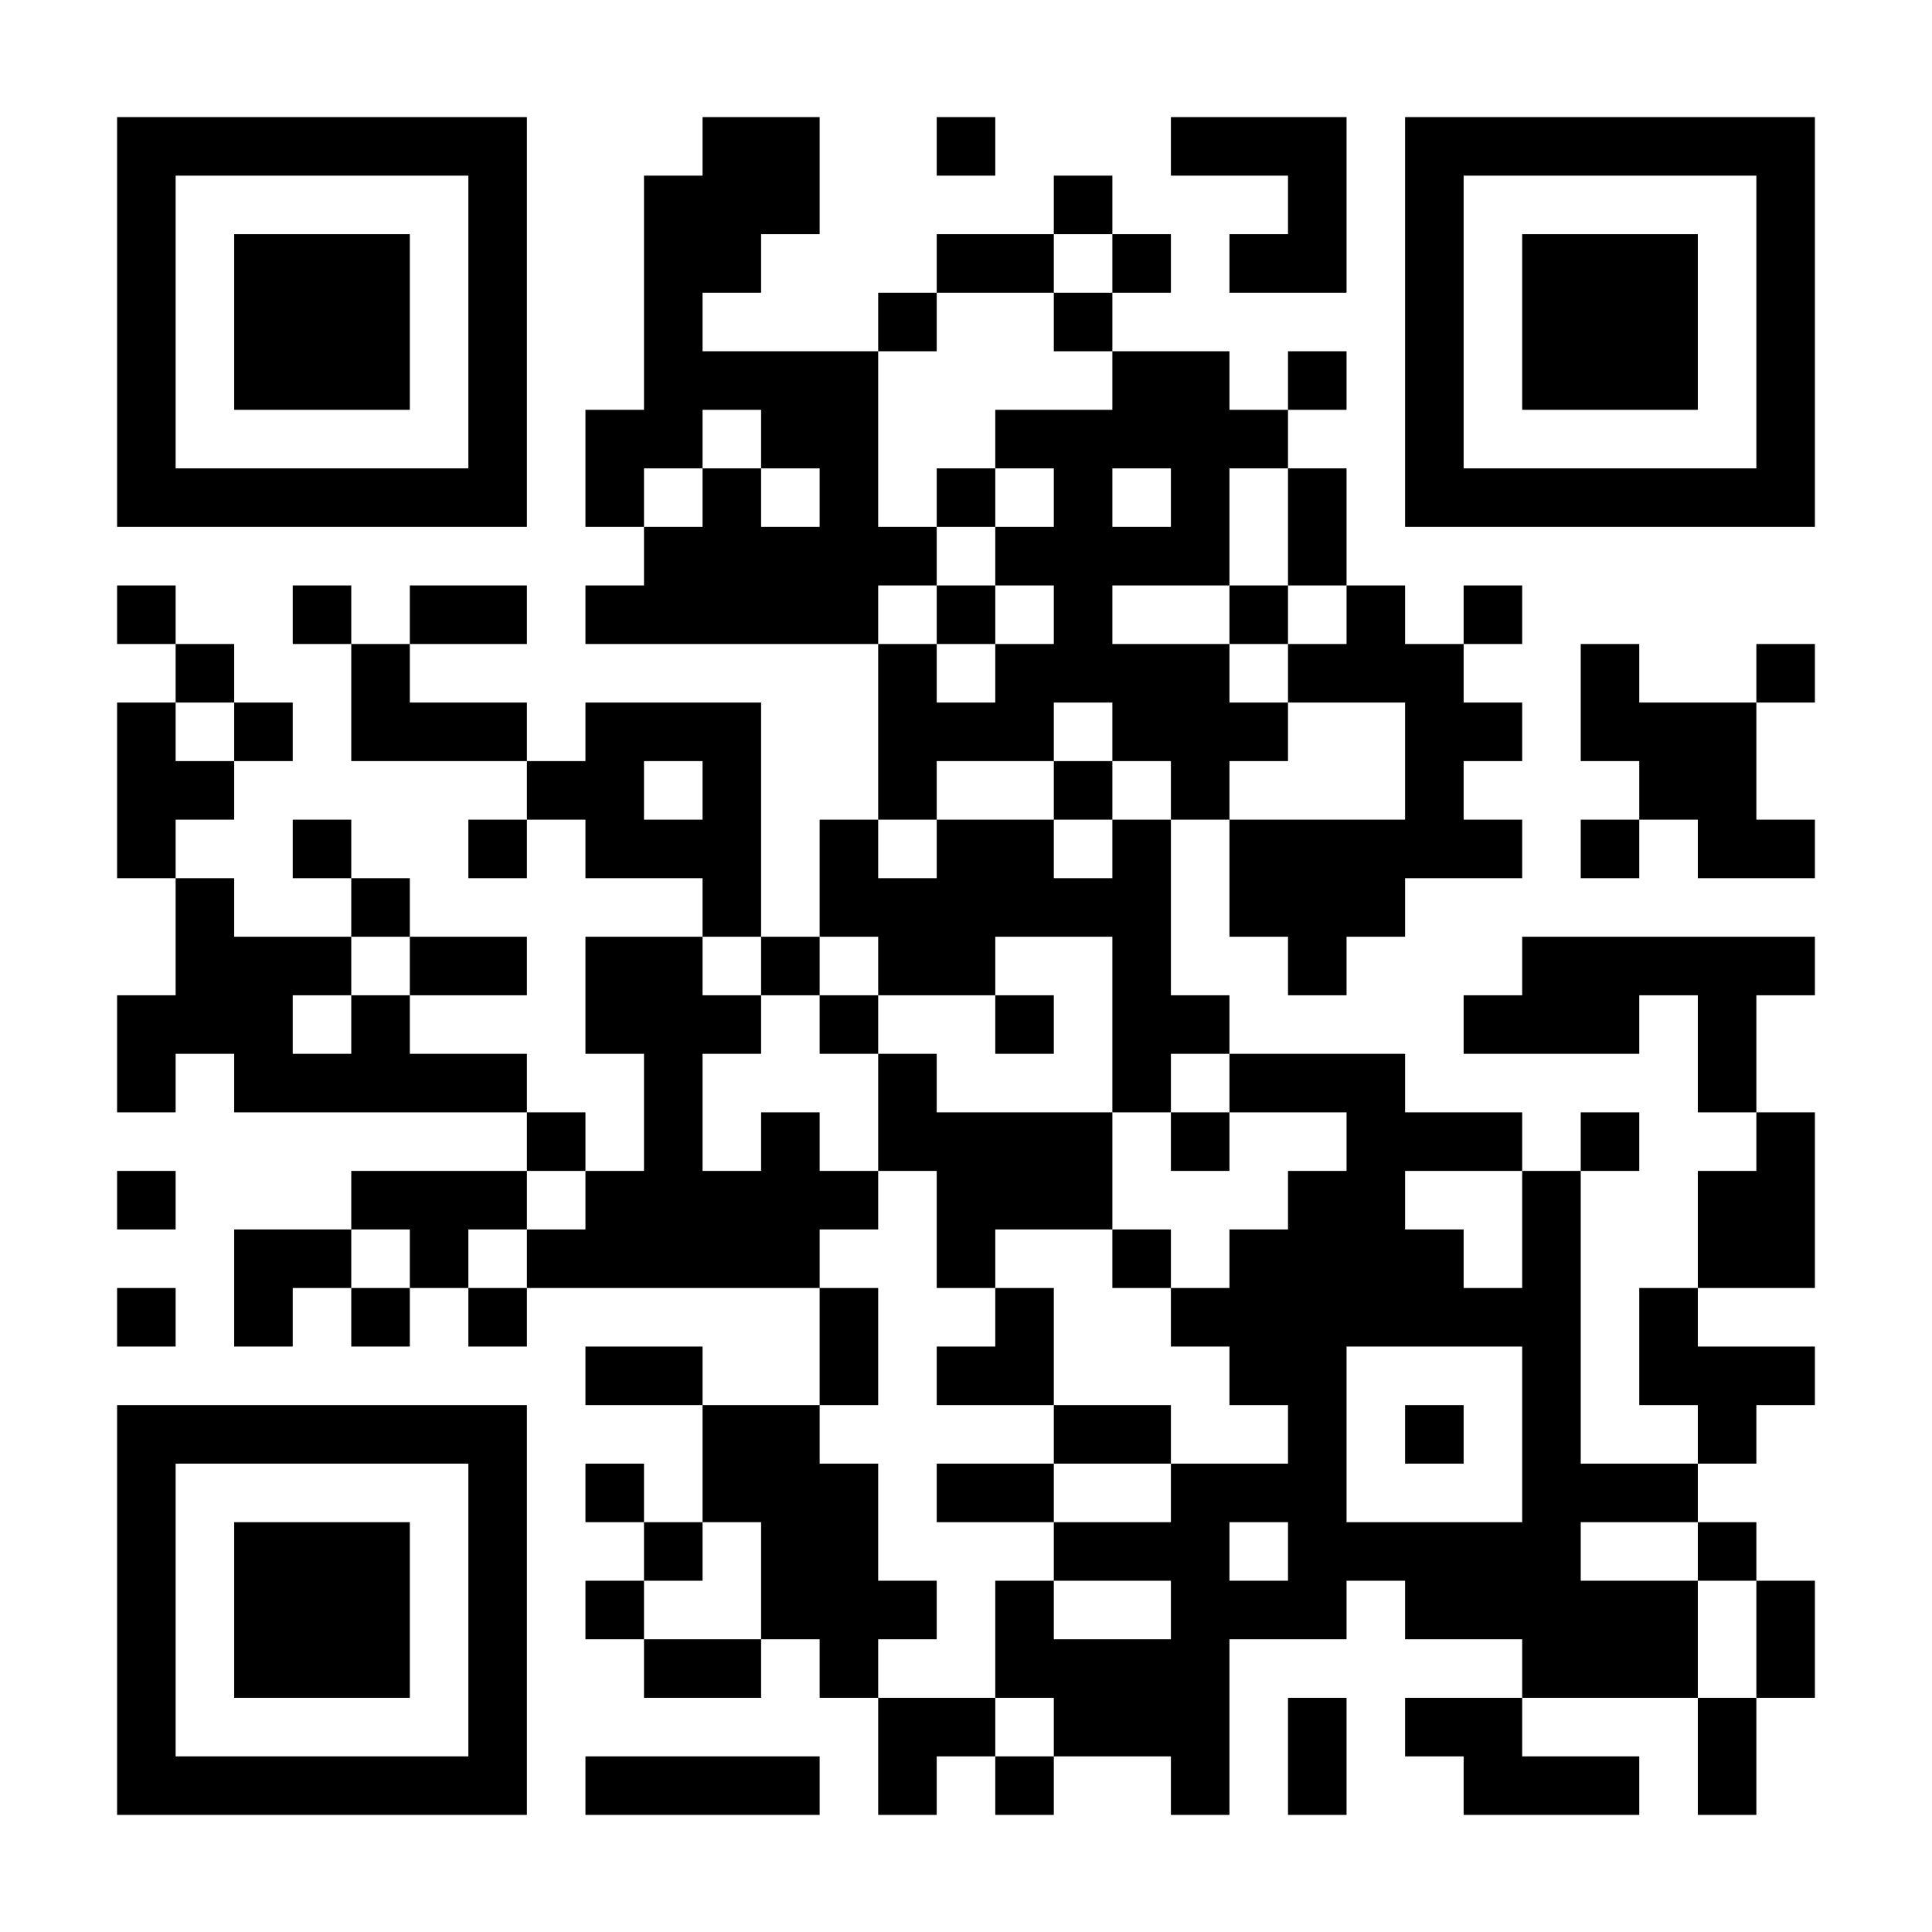
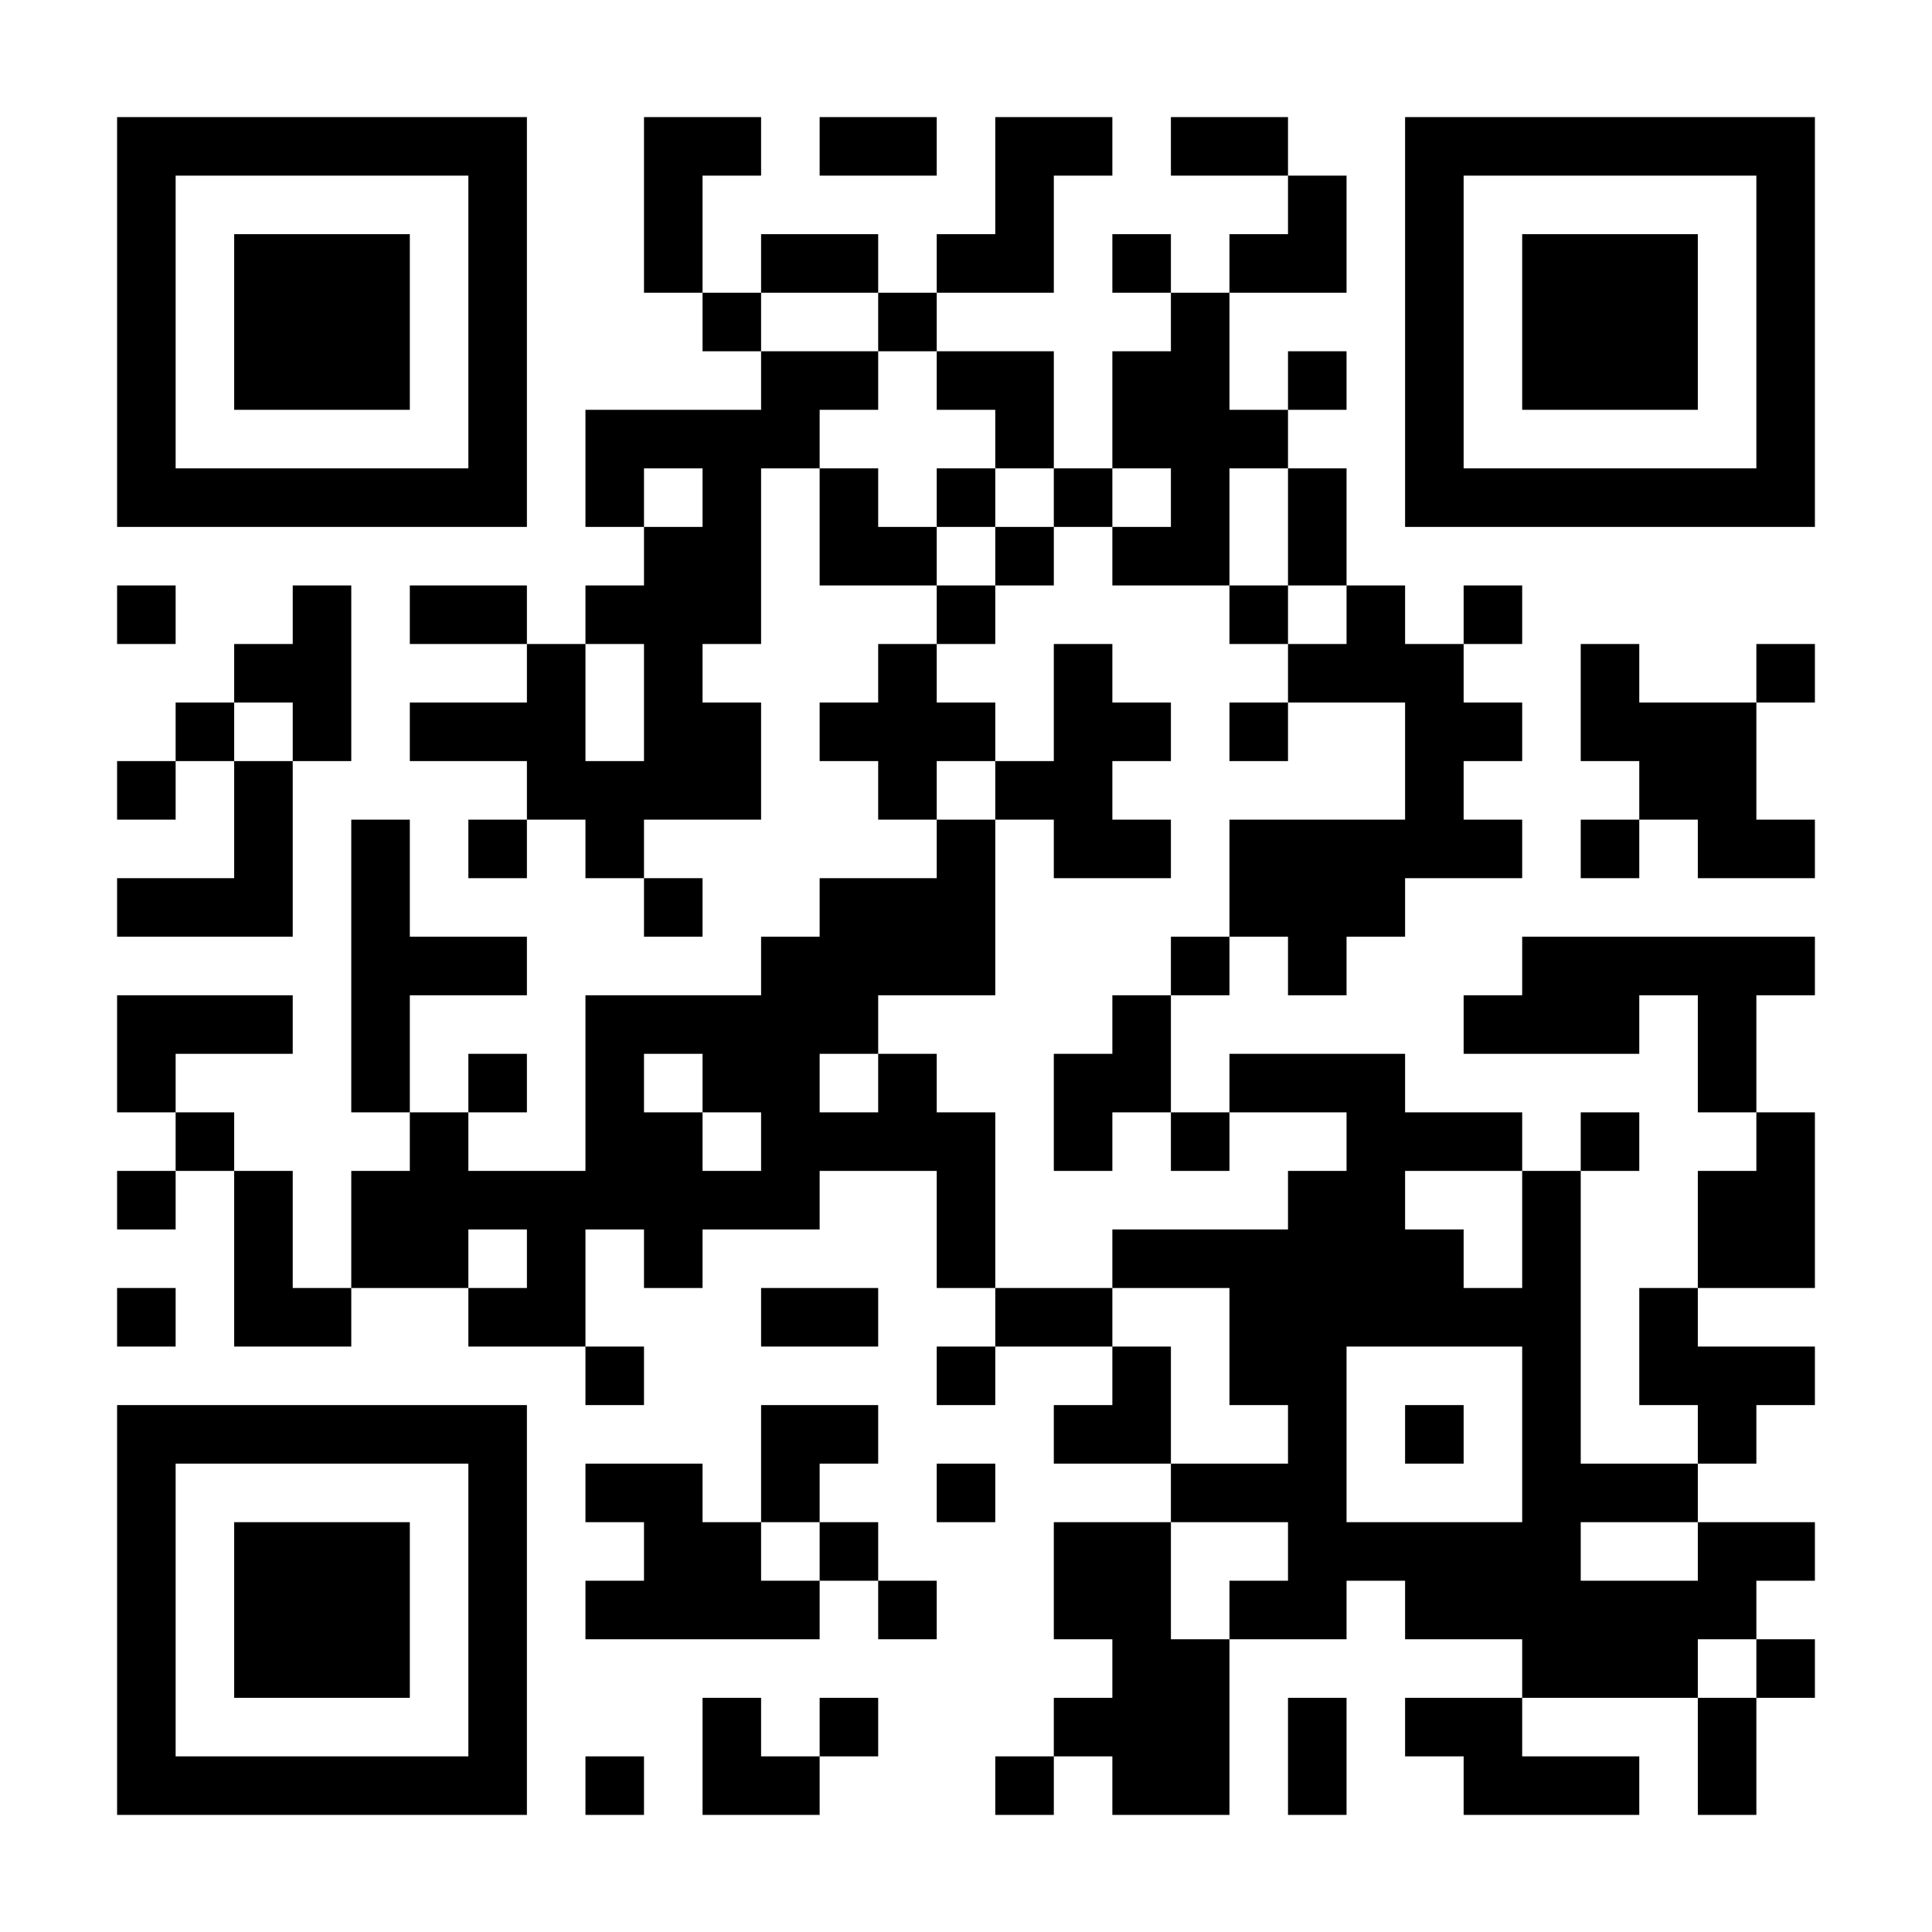
<svg xmlns="http://www.w3.org/2000/svg" version="1.1" viewBox="0 0 132 132" preserveAspectRatio="xMinYMin meet">
  <rect width="100%" height="100%" fill="white" cx="0" cy="0" />
-   <path d="M8,8l4,0 0,4 -4,0 0,-4z M12,8l4,0 0,4 -4,0 0,-4z M16,8l4,0 0,4 -4,0 0,-4z M20,8l4,0 0,4 -4,0 0,-4z M24,8l4,0 0,4 -4,0 0,-4z M28,8l4,0 0,4 -4,0 0,-4z M32,8l4,0 0,4 -4,0 0,-4z M48,8l4,0 0,4 -4,0 0,-4z M52,8l4,0 0,4 -4,0 0,-4z M64,8l4,0 0,4 -4,0 0,-4z M80,8l4,0 0,4 -4,0 0,-4z M84,8l4,0 0,4 -4,0 0,-4z M88,8l4,0 0,4 -4,0 0,-4z M96,8l4,0 0,4 -4,0 0,-4z M100,8l4,0 0,4 -4,0 0,-4z M104,8l4,0 0,4 -4,0 0,-4z M108,8l4,0 0,4 -4,0 0,-4z M112,8l4,0 0,4 -4,0 0,-4z M116,8l4,0 0,4 -4,0 0,-4z M120,8l4,0 0,4 -4,0 0,-4z M8,12l4,0 0,4 -4,0 0,-4z M32,12l4,0 0,4 -4,0 0,-4z M44,12l4,0 0,4 -4,0 0,-4z M48,12l4,0 0,4 -4,0 0,-4z M52,12l4,0 0,4 -4,0 0,-4z M72,12l4,0 0,4 -4,0 0,-4z M88,12l4,0 0,4 -4,0 0,-4z M96,12l4,0 0,4 -4,0 0,-4z M120,12l4,0 0,4 -4,0 0,-4z M8,16l4,0 0,4 -4,0 0,-4z M16,16l4,0 0,4 -4,0 0,-4z M20,16l4,0 0,4 -4,0 0,-4z M24,16l4,0 0,4 -4,0 0,-4z M32,16l4,0 0,4 -4,0 0,-4z M44,16l4,0 0,4 -4,0 0,-4z M48,16l4,0 0,4 -4,0 0,-4z M64,16l4,0 0,4 -4,0 0,-4z M68,16l4,0 0,4 -4,0 0,-4z M76,16l4,0 0,4 -4,0 0,-4z M84,16l4,0 0,4 -4,0 0,-4z M88,16l4,0 0,4 -4,0 0,-4z M96,16l4,0 0,4 -4,0 0,-4z M104,16l4,0 0,4 -4,0 0,-4z M108,16l4,0 0,4 -4,0 0,-4z M112,16l4,0 0,4 -4,0 0,-4z M120,16l4,0 0,4 -4,0 0,-4z M8,20l4,0 0,4 -4,0 0,-4z M16,20l4,0 0,4 -4,0 0,-4z M20,20l4,0 0,4 -4,0 0,-4z M24,20l4,0 0,4 -4,0 0,-4z M32,20l4,0 0,4 -4,0 0,-4z M44,20l4,0 0,4 -4,0 0,-4z M60,20l4,0 0,4 -4,0 0,-4z M72,20l4,0 0,4 -4,0 0,-4z M96,20l4,0 0,4 -4,0 0,-4z M104,20l4,0 0,4 -4,0 0,-4z M108,20l4,0 0,4 -4,0 0,-4z M112,20l4,0 0,4 -4,0 0,-4z M120,20l4,0 0,4 -4,0 0,-4z M8,24l4,0 0,4 -4,0 0,-4z M16,24l4,0 0,4 -4,0 0,-4z M20,24l4,0 0,4 -4,0 0,-4z M24,24l4,0 0,4 -4,0 0,-4z M32,24l4,0 0,4 -4,0 0,-4z M44,24l4,0 0,4 -4,0 0,-4z M48,24l4,0 0,4 -4,0 0,-4z M52,24l4,0 0,4 -4,0 0,-4z M56,24l4,0 0,4 -4,0 0,-4z M76,24l4,0 0,4 -4,0 0,-4z M80,24l4,0 0,4 -4,0 0,-4z M88,24l4,0 0,4 -4,0 0,-4z M96,24l4,0 0,4 -4,0 0,-4z M104,24l4,0 0,4 -4,0 0,-4z M108,24l4,0 0,4 -4,0 0,-4z M112,24l4,0 0,4 -4,0 0,-4z M120,24l4,0 0,4 -4,0 0,-4z M8,28l4,0 0,4 -4,0 0,-4z M32,28l4,0 0,4 -4,0 0,-4z M40,28l4,0 0,4 -4,0 0,-4z M44,28l4,0 0,4 -4,0 0,-4z M52,28l4,0 0,4 -4,0 0,-4z M56,28l4,0 0,4 -4,0 0,-4z M68,28l4,0 0,4 -4,0 0,-4z M72,28l4,0 0,4 -4,0 0,-4z M76,28l4,0 0,4 -4,0 0,-4z M80,28l4,0 0,4 -4,0 0,-4z M84,28l4,0 0,4 -4,0 0,-4z M96,28l4,0 0,4 -4,0 0,-4z M120,28l4,0 0,4 -4,0 0,-4z M8,32l4,0 0,4 -4,0 0,-4z M12,32l4,0 0,4 -4,0 0,-4z M16,32l4,0 0,4 -4,0 0,-4z M20,32l4,0 0,4 -4,0 0,-4z M24,32l4,0 0,4 -4,0 0,-4z M28,32l4,0 0,4 -4,0 0,-4z M32,32l4,0 0,4 -4,0 0,-4z M40,32l4,0 0,4 -4,0 0,-4z M48,32l4,0 0,4 -4,0 0,-4z M56,32l4,0 0,4 -4,0 0,-4z M64,32l4,0 0,4 -4,0 0,-4z M72,32l4,0 0,4 -4,0 0,-4z M80,32l4,0 0,4 -4,0 0,-4z M88,32l4,0 0,4 -4,0 0,-4z M96,32l4,0 0,4 -4,0 0,-4z M100,32l4,0 0,4 -4,0 0,-4z M104,32l4,0 0,4 -4,0 0,-4z M108,32l4,0 0,4 -4,0 0,-4z M112,32l4,0 0,4 -4,0 0,-4z M116,32l4,0 0,4 -4,0 0,-4z M120,32l4,0 0,4 -4,0 0,-4z M44,36l4,0 0,4 -4,0 0,-4z M48,36l4,0 0,4 -4,0 0,-4z M52,36l4,0 0,4 -4,0 0,-4z M56,36l4,0 0,4 -4,0 0,-4z M60,36l4,0 0,4 -4,0 0,-4z M68,36l4,0 0,4 -4,0 0,-4z M72,36l4,0 0,4 -4,0 0,-4z M76,36l4,0 0,4 -4,0 0,-4z M80,36l4,0 0,4 -4,0 0,-4z M88,36l4,0 0,4 -4,0 0,-4z M8,40l4,0 0,4 -4,0 0,-4z M20,40l4,0 0,4 -4,0 0,-4z M28,40l4,0 0,4 -4,0 0,-4z M32,40l4,0 0,4 -4,0 0,-4z M40,40l4,0 0,4 -4,0 0,-4z M44,40l4,0 0,4 -4,0 0,-4z M48,40l4,0 0,4 -4,0 0,-4z M52,40l4,0 0,4 -4,0 0,-4z M56,40l4,0 0,4 -4,0 0,-4z M64,40l4,0 0,4 -4,0 0,-4z M72,40l4,0 0,4 -4,0 0,-4z M84,40l4,0 0,4 -4,0 0,-4z M92,40l4,0 0,4 -4,0 0,-4z M100,40l4,0 0,4 -4,0 0,-4z M12,44l4,0 0,4 -4,0 0,-4z M24,44l4,0 0,4 -4,0 0,-4z M60,44l4,0 0,4 -4,0 0,-4z M68,44l4,0 0,4 -4,0 0,-4z M72,44l4,0 0,4 -4,0 0,-4z M76,44l4,0 0,4 -4,0 0,-4z M80,44l4,0 0,4 -4,0 0,-4z M88,44l4,0 0,4 -4,0 0,-4z M92,44l4,0 0,4 -4,0 0,-4z M96,44l4,0 0,4 -4,0 0,-4z M108,44l4,0 0,4 -4,0 0,-4z M120,44l4,0 0,4 -4,0 0,-4z M8,48l4,0 0,4 -4,0 0,-4z M16,48l4,0 0,4 -4,0 0,-4z M24,48l4,0 0,4 -4,0 0,-4z M28,48l4,0 0,4 -4,0 0,-4z M32,48l4,0 0,4 -4,0 0,-4z M40,48l4,0 0,4 -4,0 0,-4z M44,48l4,0 0,4 -4,0 0,-4z M48,48l4,0 0,4 -4,0 0,-4z M60,48l4,0 0,4 -4,0 0,-4z M64,48l4,0 0,4 -4,0 0,-4z M68,48l4,0 0,4 -4,0 0,-4z M76,48l4,0 0,4 -4,0 0,-4z M80,48l4,0 0,4 -4,0 0,-4z M84,48l4,0 0,4 -4,0 0,-4z M96,48l4,0 0,4 -4,0 0,-4z M100,48l4,0 0,4 -4,0 0,-4z M108,48l4,0 0,4 -4,0 0,-4z M112,48l4,0 0,4 -4,0 0,-4z M116,48l4,0 0,4 -4,0 0,-4z M8,52l4,0 0,4 -4,0 0,-4z M12,52l4,0 0,4 -4,0 0,-4z M36,52l4,0 0,4 -4,0 0,-4z M40,52l4,0 0,4 -4,0 0,-4z M48,52l4,0 0,4 -4,0 0,-4z M60,52l4,0 0,4 -4,0 0,-4z M72,52l4,0 0,4 -4,0 0,-4z M80,52l4,0 0,4 -4,0 0,-4z M96,52l4,0 0,4 -4,0 0,-4z M112,52l4,0 0,4 -4,0 0,-4z M116,52l4,0 0,4 -4,0 0,-4z M8,56l4,0 0,4 -4,0 0,-4z M20,56l4,0 0,4 -4,0 0,-4z M32,56l4,0 0,4 -4,0 0,-4z M40,56l4,0 0,4 -4,0 0,-4z M44,56l4,0 0,4 -4,0 0,-4z M48,56l4,0 0,4 -4,0 0,-4z M56,56l4,0 0,4 -4,0 0,-4z M64,56l4,0 0,4 -4,0 0,-4z M68,56l4,0 0,4 -4,0 0,-4z M76,56l4,0 0,4 -4,0 0,-4z M84,56l4,0 0,4 -4,0 0,-4z M88,56l4,0 0,4 -4,0 0,-4z M92,56l4,0 0,4 -4,0 0,-4z M96,56l4,0 0,4 -4,0 0,-4z M100,56l4,0 0,4 -4,0 0,-4z M108,56l4,0 0,4 -4,0 0,-4z M116,56l4,0 0,4 -4,0 0,-4z M120,56l4,0 0,4 -4,0 0,-4z M12,60l4,0 0,4 -4,0 0,-4z M24,60l4,0 0,4 -4,0 0,-4z M48,60l4,0 0,4 -4,0 0,-4z M56,60l4,0 0,4 -4,0 0,-4z M60,60l4,0 0,4 -4,0 0,-4z M64,60l4,0 0,4 -4,0 0,-4z M68,60l4,0 0,4 -4,0 0,-4z M72,60l4,0 0,4 -4,0 0,-4z M76,60l4,0 0,4 -4,0 0,-4z M84,60l4,0 0,4 -4,0 0,-4z M88,60l4,0 0,4 -4,0 0,-4z M92,60l4,0 0,4 -4,0 0,-4z M12,64l4,0 0,4 -4,0 0,-4z M16,64l4,0 0,4 -4,0 0,-4z M20,64l4,0 0,4 -4,0 0,-4z M28,64l4,0 0,4 -4,0 0,-4z M32,64l4,0 0,4 -4,0 0,-4z M40,64l4,0 0,4 -4,0 0,-4z M44,64l4,0 0,4 -4,0 0,-4z M52,64l4,0 0,4 -4,0 0,-4z M60,64l4,0 0,4 -4,0 0,-4z M64,64l4,0 0,4 -4,0 0,-4z M76,64l4,0 0,4 -4,0 0,-4z M88,64l4,0 0,4 -4,0 0,-4z M104,64l4,0 0,4 -4,0 0,-4z M108,64l4,0 0,4 -4,0 0,-4z M112,64l4,0 0,4 -4,0 0,-4z M116,64l4,0 0,4 -4,0 0,-4z M120,64l4,0 0,4 -4,0 0,-4z M8,68l4,0 0,4 -4,0 0,-4z M12,68l4,0 0,4 -4,0 0,-4z M16,68l4,0 0,4 -4,0 0,-4z M24,68l4,0 0,4 -4,0 0,-4z M40,68l4,0 0,4 -4,0 0,-4z M44,68l4,0 0,4 -4,0 0,-4z M48,68l4,0 0,4 -4,0 0,-4z M56,68l4,0 0,4 -4,0 0,-4z M68,68l4,0 0,4 -4,0 0,-4z M76,68l4,0 0,4 -4,0 0,-4z M80,68l4,0 0,4 -4,0 0,-4z M100,68l4,0 0,4 -4,0 0,-4z M104,68l4,0 0,4 -4,0 0,-4z M108,68l4,0 0,4 -4,0 0,-4z M116,68l4,0 0,4 -4,0 0,-4z M8,72l4,0 0,4 -4,0 0,-4z M16,72l4,0 0,4 -4,0 0,-4z M20,72l4,0 0,4 -4,0 0,-4z M24,72l4,0 0,4 -4,0 0,-4z M28,72l4,0 0,4 -4,0 0,-4z M32,72l4,0 0,4 -4,0 0,-4z M44,72l4,0 0,4 -4,0 0,-4z M60,72l4,0 0,4 -4,0 0,-4z M76,72l4,0 0,4 -4,0 0,-4z M84,72l4,0 0,4 -4,0 0,-4z M88,72l4,0 0,4 -4,0 0,-4z M92,72l4,0 0,4 -4,0 0,-4z M116,72l4,0 0,4 -4,0 0,-4z M36,76l4,0 0,4 -4,0 0,-4z M44,76l4,0 0,4 -4,0 0,-4z M52,76l4,0 0,4 -4,0 0,-4z M60,76l4,0 0,4 -4,0 0,-4z M64,76l4,0 0,4 -4,0 0,-4z M68,76l4,0 0,4 -4,0 0,-4z M72,76l4,0 0,4 -4,0 0,-4z M80,76l4,0 0,4 -4,0 0,-4z M92,76l4,0 0,4 -4,0 0,-4z M96,76l4,0 0,4 -4,0 0,-4z M100,76l4,0 0,4 -4,0 0,-4z M108,76l4,0 0,4 -4,0 0,-4z M120,76l4,0 0,4 -4,0 0,-4z M8,80l4,0 0,4 -4,0 0,-4z M24,80l4,0 0,4 -4,0 0,-4z M28,80l4,0 0,4 -4,0 0,-4z M32,80l4,0 0,4 -4,0 0,-4z M40,80l4,0 0,4 -4,0 0,-4z M44,80l4,0 0,4 -4,0 0,-4z M48,80l4,0 0,4 -4,0 0,-4z M52,80l4,0 0,4 -4,0 0,-4z M56,80l4,0 0,4 -4,0 0,-4z M64,80l4,0 0,4 -4,0 0,-4z M68,80l4,0 0,4 -4,0 0,-4z M72,80l4,0 0,4 -4,0 0,-4z M88,80l4,0 0,4 -4,0 0,-4z M92,80l4,0 0,4 -4,0 0,-4z M104,80l4,0 0,4 -4,0 0,-4z M116,80l4,0 0,4 -4,0 0,-4z M120,80l4,0 0,4 -4,0 0,-4z M16,84l4,0 0,4 -4,0 0,-4z M20,84l4,0 0,4 -4,0 0,-4z M28,84l4,0 0,4 -4,0 0,-4z M36,84l4,0 0,4 -4,0 0,-4z M40,84l4,0 0,4 -4,0 0,-4z M44,84l4,0 0,4 -4,0 0,-4z M48,84l4,0 0,4 -4,0 0,-4z M52,84l4,0 0,4 -4,0 0,-4z M64,84l4,0 0,4 -4,0 0,-4z M76,84l4,0 0,4 -4,0 0,-4z M84,84l4,0 0,4 -4,0 0,-4z M88,84l4,0 0,4 -4,0 0,-4z M92,84l4,0 0,4 -4,0 0,-4z M96,84l4,0 0,4 -4,0 0,-4z M104,84l4,0 0,4 -4,0 0,-4z M116,84l4,0 0,4 -4,0 0,-4z M120,84l4,0 0,4 -4,0 0,-4z M8,88l4,0 0,4 -4,0 0,-4z M16,88l4,0 0,4 -4,0 0,-4z M24,88l4,0 0,4 -4,0 0,-4z M32,88l4,0 0,4 -4,0 0,-4z M56,88l4,0 0,4 -4,0 0,-4z M68,88l4,0 0,4 -4,0 0,-4z M80,88l4,0 0,4 -4,0 0,-4z M84,88l4,0 0,4 -4,0 0,-4z M88,88l4,0 0,4 -4,0 0,-4z M92,88l4,0 0,4 -4,0 0,-4z M96,88l4,0 0,4 -4,0 0,-4z M100,88l4,0 0,4 -4,0 0,-4z M104,88l4,0 0,4 -4,0 0,-4z M112,88l4,0 0,4 -4,0 0,-4z M40,92l4,0 0,4 -4,0 0,-4z M44,92l4,0 0,4 -4,0 0,-4z M56,92l4,0 0,4 -4,0 0,-4z M64,92l4,0 0,4 -4,0 0,-4z M68,92l4,0 0,4 -4,0 0,-4z M84,92l4,0 0,4 -4,0 0,-4z M88,92l4,0 0,4 -4,0 0,-4z M104,92l4,0 0,4 -4,0 0,-4z M112,92l4,0 0,4 -4,0 0,-4z M116,92l4,0 0,4 -4,0 0,-4z M120,92l4,0 0,4 -4,0 0,-4z M8,96l4,0 0,4 -4,0 0,-4z M12,96l4,0 0,4 -4,0 0,-4z M16,96l4,0 0,4 -4,0 0,-4z M20,96l4,0 0,4 -4,0 0,-4z M24,96l4,0 0,4 -4,0 0,-4z M28,96l4,0 0,4 -4,0 0,-4z M32,96l4,0 0,4 -4,0 0,-4z M48,96l4,0 0,4 -4,0 0,-4z M52,96l4,0 0,4 -4,0 0,-4z M72,96l4,0 0,4 -4,0 0,-4z M76,96l4,0 0,4 -4,0 0,-4z M88,96l4,0 0,4 -4,0 0,-4z M96,96l4,0 0,4 -4,0 0,-4z M104,96l4,0 0,4 -4,0 0,-4z M116,96l4,0 0,4 -4,0 0,-4z M8,100l4,0 0,4 -4,0 0,-4z M32,100l4,0 0,4 -4,0 0,-4z M40,100l4,0 0,4 -4,0 0,-4z M48,100l4,0 0,4 -4,0 0,-4z M52,100l4,0 0,4 -4,0 0,-4z M56,100l4,0 0,4 -4,0 0,-4z M64,100l4,0 0,4 -4,0 0,-4z M68,100l4,0 0,4 -4,0 0,-4z M80,100l4,0 0,4 -4,0 0,-4z M84,100l4,0 0,4 -4,0 0,-4z M88,100l4,0 0,4 -4,0 0,-4z M104,100l4,0 0,4 -4,0 0,-4z M108,100l4,0 0,4 -4,0 0,-4z M112,100l4,0 0,4 -4,0 0,-4z M8,104l4,0 0,4 -4,0 0,-4z M16,104l4,0 0,4 -4,0 0,-4z M20,104l4,0 0,4 -4,0 0,-4z M24,104l4,0 0,4 -4,0 0,-4z M32,104l4,0 0,4 -4,0 0,-4z M44,104l4,0 0,4 -4,0 0,-4z M52,104l4,0 0,4 -4,0 0,-4z M56,104l4,0 0,4 -4,0 0,-4z M72,104l4,0 0,4 -4,0 0,-4z M76,104l4,0 0,4 -4,0 0,-4z M80,104l4,0 0,4 -4,0 0,-4z M88,104l4,0 0,4 -4,0 0,-4z M92,104l4,0 0,4 -4,0 0,-4z M96,104l4,0 0,4 -4,0 0,-4z M100,104l4,0 0,4 -4,0 0,-4z M104,104l4,0 0,4 -4,0 0,-4z M116,104l4,0 0,4 -4,0 0,-4z M8,108l4,0 0,4 -4,0 0,-4z M16,108l4,0 0,4 -4,0 0,-4z M20,108l4,0 0,4 -4,0 0,-4z M24,108l4,0 0,4 -4,0 0,-4z M32,108l4,0 0,4 -4,0 0,-4z M40,108l4,0 0,4 -4,0 0,-4z M52,108l4,0 0,4 -4,0 0,-4z M56,108l4,0 0,4 -4,0 0,-4z M60,108l4,0 0,4 -4,0 0,-4z M68,108l4,0 0,4 -4,0 0,-4z M80,108l4,0 0,4 -4,0 0,-4z M84,108l4,0 0,4 -4,0 0,-4z M88,108l4,0 0,4 -4,0 0,-4z M96,108l4,0 0,4 -4,0 0,-4z M100,108l4,0 0,4 -4,0 0,-4z M104,108l4,0 0,4 -4,0 0,-4z M108,108l4,0 0,4 -4,0 0,-4z M112,108l4,0 0,4 -4,0 0,-4z M120,108l4,0 0,4 -4,0 0,-4z M8,112l4,0 0,4 -4,0 0,-4z M16,112l4,0 0,4 -4,0 0,-4z M20,112l4,0 0,4 -4,0 0,-4z M24,112l4,0 0,4 -4,0 0,-4z M32,112l4,0 0,4 -4,0 0,-4z M44,112l4,0 0,4 -4,0 0,-4z M48,112l4,0 0,4 -4,0 0,-4z M56,112l4,0 0,4 -4,0 0,-4z M68,112l4,0 0,4 -4,0 0,-4z M72,112l4,0 0,4 -4,0 0,-4z M76,112l4,0 0,4 -4,0 0,-4z M80,112l4,0 0,4 -4,0 0,-4z M104,112l4,0 0,4 -4,0 0,-4z M108,112l4,0 0,4 -4,0 0,-4z M112,112l4,0 0,4 -4,0 0,-4z M120,112l4,0 0,4 -4,0 0,-4z M8,116l4,0 0,4 -4,0 0,-4z M32,116l4,0 0,4 -4,0 0,-4z M60,116l4,0 0,4 -4,0 0,-4z M64,116l4,0 0,4 -4,0 0,-4z M72,116l4,0 0,4 -4,0 0,-4z M76,116l4,0 0,4 -4,0 0,-4z M80,116l4,0 0,4 -4,0 0,-4z M88,116l4,0 0,4 -4,0 0,-4z M96,116l4,0 0,4 -4,0 0,-4z M100,116l4,0 0,4 -4,0 0,-4z M116,116l4,0 0,4 -4,0 0,-4z M8,120l4,0 0,4 -4,0 0,-4z M12,120l4,0 0,4 -4,0 0,-4z M16,120l4,0 0,4 -4,0 0,-4z M20,120l4,0 0,4 -4,0 0,-4z M24,120l4,0 0,4 -4,0 0,-4z M28,120l4,0 0,4 -4,0 0,-4z M32,120l4,0 0,4 -4,0 0,-4z M40,120l4,0 0,4 -4,0 0,-4z M44,120l4,0 0,4 -4,0 0,-4z M48,120l4,0 0,4 -4,0 0,-4z M52,120l4,0 0,4 -4,0 0,-4z M60,120l4,0 0,4 -4,0 0,-4z M68,120l4,0 0,4 -4,0 0,-4z M80,120l4,0 0,4 -4,0 0,-4z M88,120l4,0 0,4 -4,0 0,-4z M100,120l4,0 0,4 -4,0 0,-4z M104,120l4,0 0,4 -4,0 0,-4z M108,120l4,0 0,4 -4,0 0,-4z M116,120l4,0 0,4 -4,0 0,-4z " stroke="transparent" fill="black" />
+   <path d="M8,8l4,0 0,4 -4,0 0,-4z M12,8l4,0 0,4 -4,0 0,-4z M16,8l4,0 0,4 -4,0 0,-4z M20,8l4,0 0,4 -4,0 0,-4z M24,8l4,0 0,4 -4,0 0,-4z M28,8l4,0 0,4 -4,0 0,-4z M32,8l4,0 0,4 -4,0 0,-4z M44,8l4,0 0,4 -4,0 0,-4z M48,8l4,0 0,4 -4,0 0,-4z M56,8l4,0 0,4 -4,0 0,-4z M60,8l4,0 0,4 -4,0 0,-4z M68,8l4,0 0,4 -4,0 0,-4z M72,8l4,0 0,4 -4,0 0,-4z M80,8l4,0 0,4 -4,0 0,-4z M84,8l4,0 0,4 -4,0 0,-4z M96,8l4,0 0,4 -4,0 0,-4z M100,8l4,0 0,4 -4,0 0,-4z M104,8l4,0 0,4 -4,0 0,-4z M108,8l4,0 0,4 -4,0 0,-4z M112,8l4,0 0,4 -4,0 0,-4z M116,8l4,0 0,4 -4,0 0,-4z M120,8l4,0 0,4 -4,0 0,-4z M8,12l4,0 0,4 -4,0 0,-4z M32,12l4,0 0,4 -4,0 0,-4z M44,12l4,0 0,4 -4,0 0,-4z M68,12l4,0 0,4 -4,0 0,-4z M88,12l4,0 0,4 -4,0 0,-4z M96,12l4,0 0,4 -4,0 0,-4z M120,12l4,0 0,4 -4,0 0,-4z M8,16l4,0 0,4 -4,0 0,-4z M16,16l4,0 0,4 -4,0 0,-4z M20,16l4,0 0,4 -4,0 0,-4z M24,16l4,0 0,4 -4,0 0,-4z M32,16l4,0 0,4 -4,0 0,-4z M44,16l4,0 0,4 -4,0 0,-4z M52,16l4,0 0,4 -4,0 0,-4z M56,16l4,0 0,4 -4,0 0,-4z M64,16l4,0 0,4 -4,0 0,-4z M68,16l4,0 0,4 -4,0 0,-4z M76,16l4,0 0,4 -4,0 0,-4z M84,16l4,0 0,4 -4,0 0,-4z M88,16l4,0 0,4 -4,0 0,-4z M96,16l4,0 0,4 -4,0 0,-4z M104,16l4,0 0,4 -4,0 0,-4z M108,16l4,0 0,4 -4,0 0,-4z M112,16l4,0 0,4 -4,0 0,-4z M120,16l4,0 0,4 -4,0 0,-4z M8,20l4,0 0,4 -4,0 0,-4z M16,20l4,0 0,4 -4,0 0,-4z M20,20l4,0 0,4 -4,0 0,-4z M24,20l4,0 0,4 -4,0 0,-4z M32,20l4,0 0,4 -4,0 0,-4z M48,20l4,0 0,4 -4,0 0,-4z M60,20l4,0 0,4 -4,0 0,-4z M80,20l4,0 0,4 -4,0 0,-4z M96,20l4,0 0,4 -4,0 0,-4z M104,20l4,0 0,4 -4,0 0,-4z M108,20l4,0 0,4 -4,0 0,-4z M112,20l4,0 0,4 -4,0 0,-4z M120,20l4,0 0,4 -4,0 0,-4z M8,24l4,0 0,4 -4,0 0,-4z M16,24l4,0 0,4 -4,0 0,-4z M20,24l4,0 0,4 -4,0 0,-4z M24,24l4,0 0,4 -4,0 0,-4z M32,24l4,0 0,4 -4,0 0,-4z M52,24l4,0 0,4 -4,0 0,-4z M56,24l4,0 0,4 -4,0 0,-4z M64,24l4,0 0,4 -4,0 0,-4z M68,24l4,0 0,4 -4,0 0,-4z M76,24l4,0 0,4 -4,0 0,-4z M80,24l4,0 0,4 -4,0 0,-4z M88,24l4,0 0,4 -4,0 0,-4z M96,24l4,0 0,4 -4,0 0,-4z M104,24l4,0 0,4 -4,0 0,-4z M108,24l4,0 0,4 -4,0 0,-4z M112,24l4,0 0,4 -4,0 0,-4z M120,24l4,0 0,4 -4,0 0,-4z M8,28l4,0 0,4 -4,0 0,-4z M32,28l4,0 0,4 -4,0 0,-4z M40,28l4,0 0,4 -4,0 0,-4z M44,28l4,0 0,4 -4,0 0,-4z M48,28l4,0 0,4 -4,0 0,-4z M52,28l4,0 0,4 -4,0 0,-4z M68,28l4,0 0,4 -4,0 0,-4z M76,28l4,0 0,4 -4,0 0,-4z M80,28l4,0 0,4 -4,0 0,-4z M84,28l4,0 0,4 -4,0 0,-4z M96,28l4,0 0,4 -4,0 0,-4z M120,28l4,0 0,4 -4,0 0,-4z M8,32l4,0 0,4 -4,0 0,-4z M12,32l4,0 0,4 -4,0 0,-4z M16,32l4,0 0,4 -4,0 0,-4z M20,32l4,0 0,4 -4,0 0,-4z M24,32l4,0 0,4 -4,0 0,-4z M28,32l4,0 0,4 -4,0 0,-4z M32,32l4,0 0,4 -4,0 0,-4z M40,32l4,0 0,4 -4,0 0,-4z M48,32l4,0 0,4 -4,0 0,-4z M56,32l4,0 0,4 -4,0 0,-4z M64,32l4,0 0,4 -4,0 0,-4z M72,32l4,0 0,4 -4,0 0,-4z M80,32l4,0 0,4 -4,0 0,-4z M88,32l4,0 0,4 -4,0 0,-4z M96,32l4,0 0,4 -4,0 0,-4z M100,32l4,0 0,4 -4,0 0,-4z M104,32l4,0 0,4 -4,0 0,-4z M108,32l4,0 0,4 -4,0 0,-4z M112,32l4,0 0,4 -4,0 0,-4z M116,32l4,0 0,4 -4,0 0,-4z M120,32l4,0 0,4 -4,0 0,-4z M44,36l4,0 0,4 -4,0 0,-4z M48,36l4,0 0,4 -4,0 0,-4z M56,36l4,0 0,4 -4,0 0,-4z M60,36l4,0 0,4 -4,0 0,-4z M68,36l4,0 0,4 -4,0 0,-4z M76,36l4,0 0,4 -4,0 0,-4z M80,36l4,0 0,4 -4,0 0,-4z M88,36l4,0 0,4 -4,0 0,-4z M8,40l4,0 0,4 -4,0 0,-4z M20,40l4,0 0,4 -4,0 0,-4z M28,40l4,0 0,4 -4,0 0,-4z M32,40l4,0 0,4 -4,0 0,-4z M40,40l4,0 0,4 -4,0 0,-4z M44,40l4,0 0,4 -4,0 0,-4z M48,40l4,0 0,4 -4,0 0,-4z M64,40l4,0 0,4 -4,0 0,-4z M84,40l4,0 0,4 -4,0 0,-4z M92,40l4,0 0,4 -4,0 0,-4z M100,40l4,0 0,4 -4,0 0,-4z M16,44l4,0 0,4 -4,0 0,-4z M20,44l4,0 0,4 -4,0 0,-4z M36,44l4,0 0,4 -4,0 0,-4z M44,44l4,0 0,4 -4,0 0,-4z M60,44l4,0 0,4 -4,0 0,-4z M72,44l4,0 0,4 -4,0 0,-4z M88,44l4,0 0,4 -4,0 0,-4z M92,44l4,0 0,4 -4,0 0,-4z M96,44l4,0 0,4 -4,0 0,-4z M108,44l4,0 0,4 -4,0 0,-4z M120,44l4,0 0,4 -4,0 0,-4z M12,48l4,0 0,4 -4,0 0,-4z M20,48l4,0 0,4 -4,0 0,-4z M28,48l4,0 0,4 -4,0 0,-4z M32,48l4,0 0,4 -4,0 0,-4z M36,48l4,0 0,4 -4,0 0,-4z M44,48l4,0 0,4 -4,0 0,-4z M48,48l4,0 0,4 -4,0 0,-4z M56,48l4,0 0,4 -4,0 0,-4z M60,48l4,0 0,4 -4,0 0,-4z M64,48l4,0 0,4 -4,0 0,-4z M72,48l4,0 0,4 -4,0 0,-4z M76,48l4,0 0,4 -4,0 0,-4z M84,48l4,0 0,4 -4,0 0,-4z M96,48l4,0 0,4 -4,0 0,-4z M100,48l4,0 0,4 -4,0 0,-4z M108,48l4,0 0,4 -4,0 0,-4z M112,48l4,0 0,4 -4,0 0,-4z M116,48l4,0 0,4 -4,0 0,-4z M8,52l4,0 0,4 -4,0 0,-4z M16,52l4,0 0,4 -4,0 0,-4z M36,52l4,0 0,4 -4,0 0,-4z M40,52l4,0 0,4 -4,0 0,-4z M44,52l4,0 0,4 -4,0 0,-4z M48,52l4,0 0,4 -4,0 0,-4z M60,52l4,0 0,4 -4,0 0,-4z M68,52l4,0 0,4 -4,0 0,-4z M72,52l4,0 0,4 -4,0 0,-4z M96,52l4,0 0,4 -4,0 0,-4z M112,52l4,0 0,4 -4,0 0,-4z M116,52l4,0 0,4 -4,0 0,-4z M16,56l4,0 0,4 -4,0 0,-4z M24,56l4,0 0,4 -4,0 0,-4z M32,56l4,0 0,4 -4,0 0,-4z M40,56l4,0 0,4 -4,0 0,-4z M64,56l4,0 0,4 -4,0 0,-4z M72,56l4,0 0,4 -4,0 0,-4z M76,56l4,0 0,4 -4,0 0,-4z M84,56l4,0 0,4 -4,0 0,-4z M88,56l4,0 0,4 -4,0 0,-4z M92,56l4,0 0,4 -4,0 0,-4z M96,56l4,0 0,4 -4,0 0,-4z M100,56l4,0 0,4 -4,0 0,-4z M108,56l4,0 0,4 -4,0 0,-4z M116,56l4,0 0,4 -4,0 0,-4z M120,56l4,0 0,4 -4,0 0,-4z M8,60l4,0 0,4 -4,0 0,-4z M12,60l4,0 0,4 -4,0 0,-4z M16,60l4,0 0,4 -4,0 0,-4z M24,60l4,0 0,4 -4,0 0,-4z M44,60l4,0 0,4 -4,0 0,-4z M56,60l4,0 0,4 -4,0 0,-4z M60,60l4,0 0,4 -4,0 0,-4z M64,60l4,0 0,4 -4,0 0,-4z M84,60l4,0 0,4 -4,0 0,-4z M88,60l4,0 0,4 -4,0 0,-4z M92,60l4,0 0,4 -4,0 0,-4z M24,64l4,0 0,4 -4,0 0,-4z M28,64l4,0 0,4 -4,0 0,-4z M32,64l4,0 0,4 -4,0 0,-4z M52,64l4,0 0,4 -4,0 0,-4z M56,64l4,0 0,4 -4,0 0,-4z M60,64l4,0 0,4 -4,0 0,-4z M64,64l4,0 0,4 -4,0 0,-4z M80,64l4,0 0,4 -4,0 0,-4z M88,64l4,0 0,4 -4,0 0,-4z M104,64l4,0 0,4 -4,0 0,-4z M108,64l4,0 0,4 -4,0 0,-4z M112,64l4,0 0,4 -4,0 0,-4z M116,64l4,0 0,4 -4,0 0,-4z M120,64l4,0 0,4 -4,0 0,-4z M8,68l4,0 0,4 -4,0 0,-4z M12,68l4,0 0,4 -4,0 0,-4z M16,68l4,0 0,4 -4,0 0,-4z M24,68l4,0 0,4 -4,0 0,-4z M40,68l4,0 0,4 -4,0 0,-4z M44,68l4,0 0,4 -4,0 0,-4z M48,68l4,0 0,4 -4,0 0,-4z M52,68l4,0 0,4 -4,0 0,-4z M56,68l4,0 0,4 -4,0 0,-4z M76,68l4,0 0,4 -4,0 0,-4z M100,68l4,0 0,4 -4,0 0,-4z M104,68l4,0 0,4 -4,0 0,-4z M108,68l4,0 0,4 -4,0 0,-4z M116,68l4,0 0,4 -4,0 0,-4z M8,72l4,0 0,4 -4,0 0,-4z M24,72l4,0 0,4 -4,0 0,-4z M32,72l4,0 0,4 -4,0 0,-4z M40,72l4,0 0,4 -4,0 0,-4z M48,72l4,0 0,4 -4,0 0,-4z M52,72l4,0 0,4 -4,0 0,-4z M60,72l4,0 0,4 -4,0 0,-4z M72,72l4,0 0,4 -4,0 0,-4z M76,72l4,0 0,4 -4,0 0,-4z M84,72l4,0 0,4 -4,0 0,-4z M88,72l4,0 0,4 -4,0 0,-4z M92,72l4,0 0,4 -4,0 0,-4z M116,72l4,0 0,4 -4,0 0,-4z M12,76l4,0 0,4 -4,0 0,-4z M28,76l4,0 0,4 -4,0 0,-4z M40,76l4,0 0,4 -4,0 0,-4z M44,76l4,0 0,4 -4,0 0,-4z M52,76l4,0 0,4 -4,0 0,-4z M56,76l4,0 0,4 -4,0 0,-4z M60,76l4,0 0,4 -4,0 0,-4z M64,76l4,0 0,4 -4,0 0,-4z M72,76l4,0 0,4 -4,0 0,-4z M80,76l4,0 0,4 -4,0 0,-4z M92,76l4,0 0,4 -4,0 0,-4z M96,76l4,0 0,4 -4,0 0,-4z M100,76l4,0 0,4 -4,0 0,-4z M108,76l4,0 0,4 -4,0 0,-4z M120,76l4,0 0,4 -4,0 0,-4z M8,80l4,0 0,4 -4,0 0,-4z M16,80l4,0 0,4 -4,0 0,-4z M24,80l4,0 0,4 -4,0 0,-4z M28,80l4,0 0,4 -4,0 0,-4z M32,80l4,0 0,4 -4,0 0,-4z M36,80l4,0 0,4 -4,0 0,-4z M40,80l4,0 0,4 -4,0 0,-4z M44,80l4,0 0,4 -4,0 0,-4z M48,80l4,0 0,4 -4,0 0,-4z M52,80l4,0 0,4 -4,0 0,-4z M64,80l4,0 0,4 -4,0 0,-4z M88,80l4,0 0,4 -4,0 0,-4z M92,80l4,0 0,4 -4,0 0,-4z M104,80l4,0 0,4 -4,0 0,-4z M116,80l4,0 0,4 -4,0 0,-4z M120,80l4,0 0,4 -4,0 0,-4z M16,84l4,0 0,4 -4,0 0,-4z M24,84l4,0 0,4 -4,0 0,-4z M28,84l4,0 0,4 -4,0 0,-4z M36,84l4,0 0,4 -4,0 0,-4z M44,84l4,0 0,4 -4,0 0,-4z M64,84l4,0 0,4 -4,0 0,-4z M76,84l4,0 0,4 -4,0 0,-4z M80,84l4,0 0,4 -4,0 0,-4z M84,84l4,0 0,4 -4,0 0,-4z M88,84l4,0 0,4 -4,0 0,-4z M92,84l4,0 0,4 -4,0 0,-4z M96,84l4,0 0,4 -4,0 0,-4z M104,84l4,0 0,4 -4,0 0,-4z M116,84l4,0 0,4 -4,0 0,-4z M120,84l4,0 0,4 -4,0 0,-4z M8,88l4,0 0,4 -4,0 0,-4z M16,88l4,0 0,4 -4,0 0,-4z M20,88l4,0 0,4 -4,0 0,-4z M32,88l4,0 0,4 -4,0 0,-4z M36,88l4,0 0,4 -4,0 0,-4z M52,88l4,0 0,4 -4,0 0,-4z M56,88l4,0 0,4 -4,0 0,-4z M68,88l4,0 0,4 -4,0 0,-4z M72,88l4,0 0,4 -4,0 0,-4z M84,88l4,0 0,4 -4,0 0,-4z M88,88l4,0 0,4 -4,0 0,-4z M92,88l4,0 0,4 -4,0 0,-4z M96,88l4,0 0,4 -4,0 0,-4z M100,88l4,0 0,4 -4,0 0,-4z M104,88l4,0 0,4 -4,0 0,-4z M112,88l4,0 0,4 -4,0 0,-4z M40,92l4,0 0,4 -4,0 0,-4z M64,92l4,0 0,4 -4,0 0,-4z M76,92l4,0 0,4 -4,0 0,-4z M84,92l4,0 0,4 -4,0 0,-4z M88,92l4,0 0,4 -4,0 0,-4z M104,92l4,0 0,4 -4,0 0,-4z M112,92l4,0 0,4 -4,0 0,-4z M116,92l4,0 0,4 -4,0 0,-4z M120,92l4,0 0,4 -4,0 0,-4z M8,96l4,0 0,4 -4,0 0,-4z M12,96l4,0 0,4 -4,0 0,-4z M16,96l4,0 0,4 -4,0 0,-4z M20,96l4,0 0,4 -4,0 0,-4z M24,96l4,0 0,4 -4,0 0,-4z M28,96l4,0 0,4 -4,0 0,-4z M32,96l4,0 0,4 -4,0 0,-4z M52,96l4,0 0,4 -4,0 0,-4z M56,96l4,0 0,4 -4,0 0,-4z M72,96l4,0 0,4 -4,0 0,-4z M76,96l4,0 0,4 -4,0 0,-4z M88,96l4,0 0,4 -4,0 0,-4z M96,96l4,0 0,4 -4,0 0,-4z M104,96l4,0 0,4 -4,0 0,-4z M116,96l4,0 0,4 -4,0 0,-4z M8,100l4,0 0,4 -4,0 0,-4z M32,100l4,0 0,4 -4,0 0,-4z M40,100l4,0 0,4 -4,0 0,-4z M44,100l4,0 0,4 -4,0 0,-4z M52,100l4,0 0,4 -4,0 0,-4z M64,100l4,0 0,4 -4,0 0,-4z M80,100l4,0 0,4 -4,0 0,-4z M84,100l4,0 0,4 -4,0 0,-4z M88,100l4,0 0,4 -4,0 0,-4z M104,100l4,0 0,4 -4,0 0,-4z M108,100l4,0 0,4 -4,0 0,-4z M112,100l4,0 0,4 -4,0 0,-4z M8,104l4,0 0,4 -4,0 0,-4z M16,104l4,0 0,4 -4,0 0,-4z M20,104l4,0 0,4 -4,0 0,-4z M24,104l4,0 0,4 -4,0 0,-4z M32,104l4,0 0,4 -4,0 0,-4z M44,104l4,0 0,4 -4,0 0,-4z M48,104l4,0 0,4 -4,0 0,-4z M56,104l4,0 0,4 -4,0 0,-4z M72,104l4,0 0,4 -4,0 0,-4z M76,104l4,0 0,4 -4,0 0,-4z M88,104l4,0 0,4 -4,0 0,-4z M92,104l4,0 0,4 -4,0 0,-4z M96,104l4,0 0,4 -4,0 0,-4z M100,104l4,0 0,4 -4,0 0,-4z M104,104l4,0 0,4 -4,0 0,-4z M116,104l4,0 0,4 -4,0 0,-4z M120,104l4,0 0,4 -4,0 0,-4z M8,108l4,0 0,4 -4,0 0,-4z M16,108l4,0 0,4 -4,0 0,-4z M20,108l4,0 0,4 -4,0 0,-4z M24,108l4,0 0,4 -4,0 0,-4z M32,108l4,0 0,4 -4,0 0,-4z M40,108l4,0 0,4 -4,0 0,-4z M44,108l4,0 0,4 -4,0 0,-4z M48,108l4,0 0,4 -4,0 0,-4z M52,108l4,0 0,4 -4,0 0,-4z M60,108l4,0 0,4 -4,0 0,-4z M72,108l4,0 0,4 -4,0 0,-4z M76,108l4,0 0,4 -4,0 0,-4z M84,108l4,0 0,4 -4,0 0,-4z M88,108l4,0 0,4 -4,0 0,-4z M96,108l4,0 0,4 -4,0 0,-4z M100,108l4,0 0,4 -4,0 0,-4z M104,108l4,0 0,4 -4,0 0,-4z M108,108l4,0 0,4 -4,0 0,-4z M112,108l4,0 0,4 -4,0 0,-4z M116,108l4,0 0,4 -4,0 0,-4z M8,112l4,0 0,4 -4,0 0,-4z M16,112l4,0 0,4 -4,0 0,-4z M20,112l4,0 0,4 -4,0 0,-4z M24,112l4,0 0,4 -4,0 0,-4z M32,112l4,0 0,4 -4,0 0,-4z M76,112l4,0 0,4 -4,0 0,-4z M80,112l4,0 0,4 -4,0 0,-4z M104,112l4,0 0,4 -4,0 0,-4z M108,112l4,0 0,4 -4,0 0,-4z M112,112l4,0 0,4 -4,0 0,-4z M120,112l4,0 0,4 -4,0 0,-4z M8,116l4,0 0,4 -4,0 0,-4z M32,116l4,0 0,4 -4,0 0,-4z M48,116l4,0 0,4 -4,0 0,-4z M56,116l4,0 0,4 -4,0 0,-4z M72,116l4,0 0,4 -4,0 0,-4z M76,116l4,0 0,4 -4,0 0,-4z M80,116l4,0 0,4 -4,0 0,-4z M88,116l4,0 0,4 -4,0 0,-4z M96,116l4,0 0,4 -4,0 0,-4z M100,116l4,0 0,4 -4,0 0,-4z M116,116l4,0 0,4 -4,0 0,-4z M8,120l4,0 0,4 -4,0 0,-4z M12,120l4,0 0,4 -4,0 0,-4z M16,120l4,0 0,4 -4,0 0,-4z M20,120l4,0 0,4 -4,0 0,-4z M24,120l4,0 0,4 -4,0 0,-4z M28,120l4,0 0,4 -4,0 0,-4z M32,120l4,0 0,4 -4,0 0,-4z M40,120l4,0 0,4 -4,0 0,-4z M48,120l4,0 0,4 -4,0 0,-4z M52,120l4,0 0,4 -4,0 0,-4z M68,120l4,0 0,4 -4,0 0,-4z M76,120l4,0 0,4 -4,0 0,-4z M80,120l4,0 0,4 -4,0 0,-4z M88,120l4,0 0,4 -4,0 0,-4z M100,120l4,0 0,4 -4,0 0,-4z M104,120l4,0 0,4 -4,0 0,-4z M108,120l4,0 0,4 -4,0 0,-4z M116,120l4,0 0,4 -4,0 0,-4z " stroke="transparent" fill="black" />
</svg>
